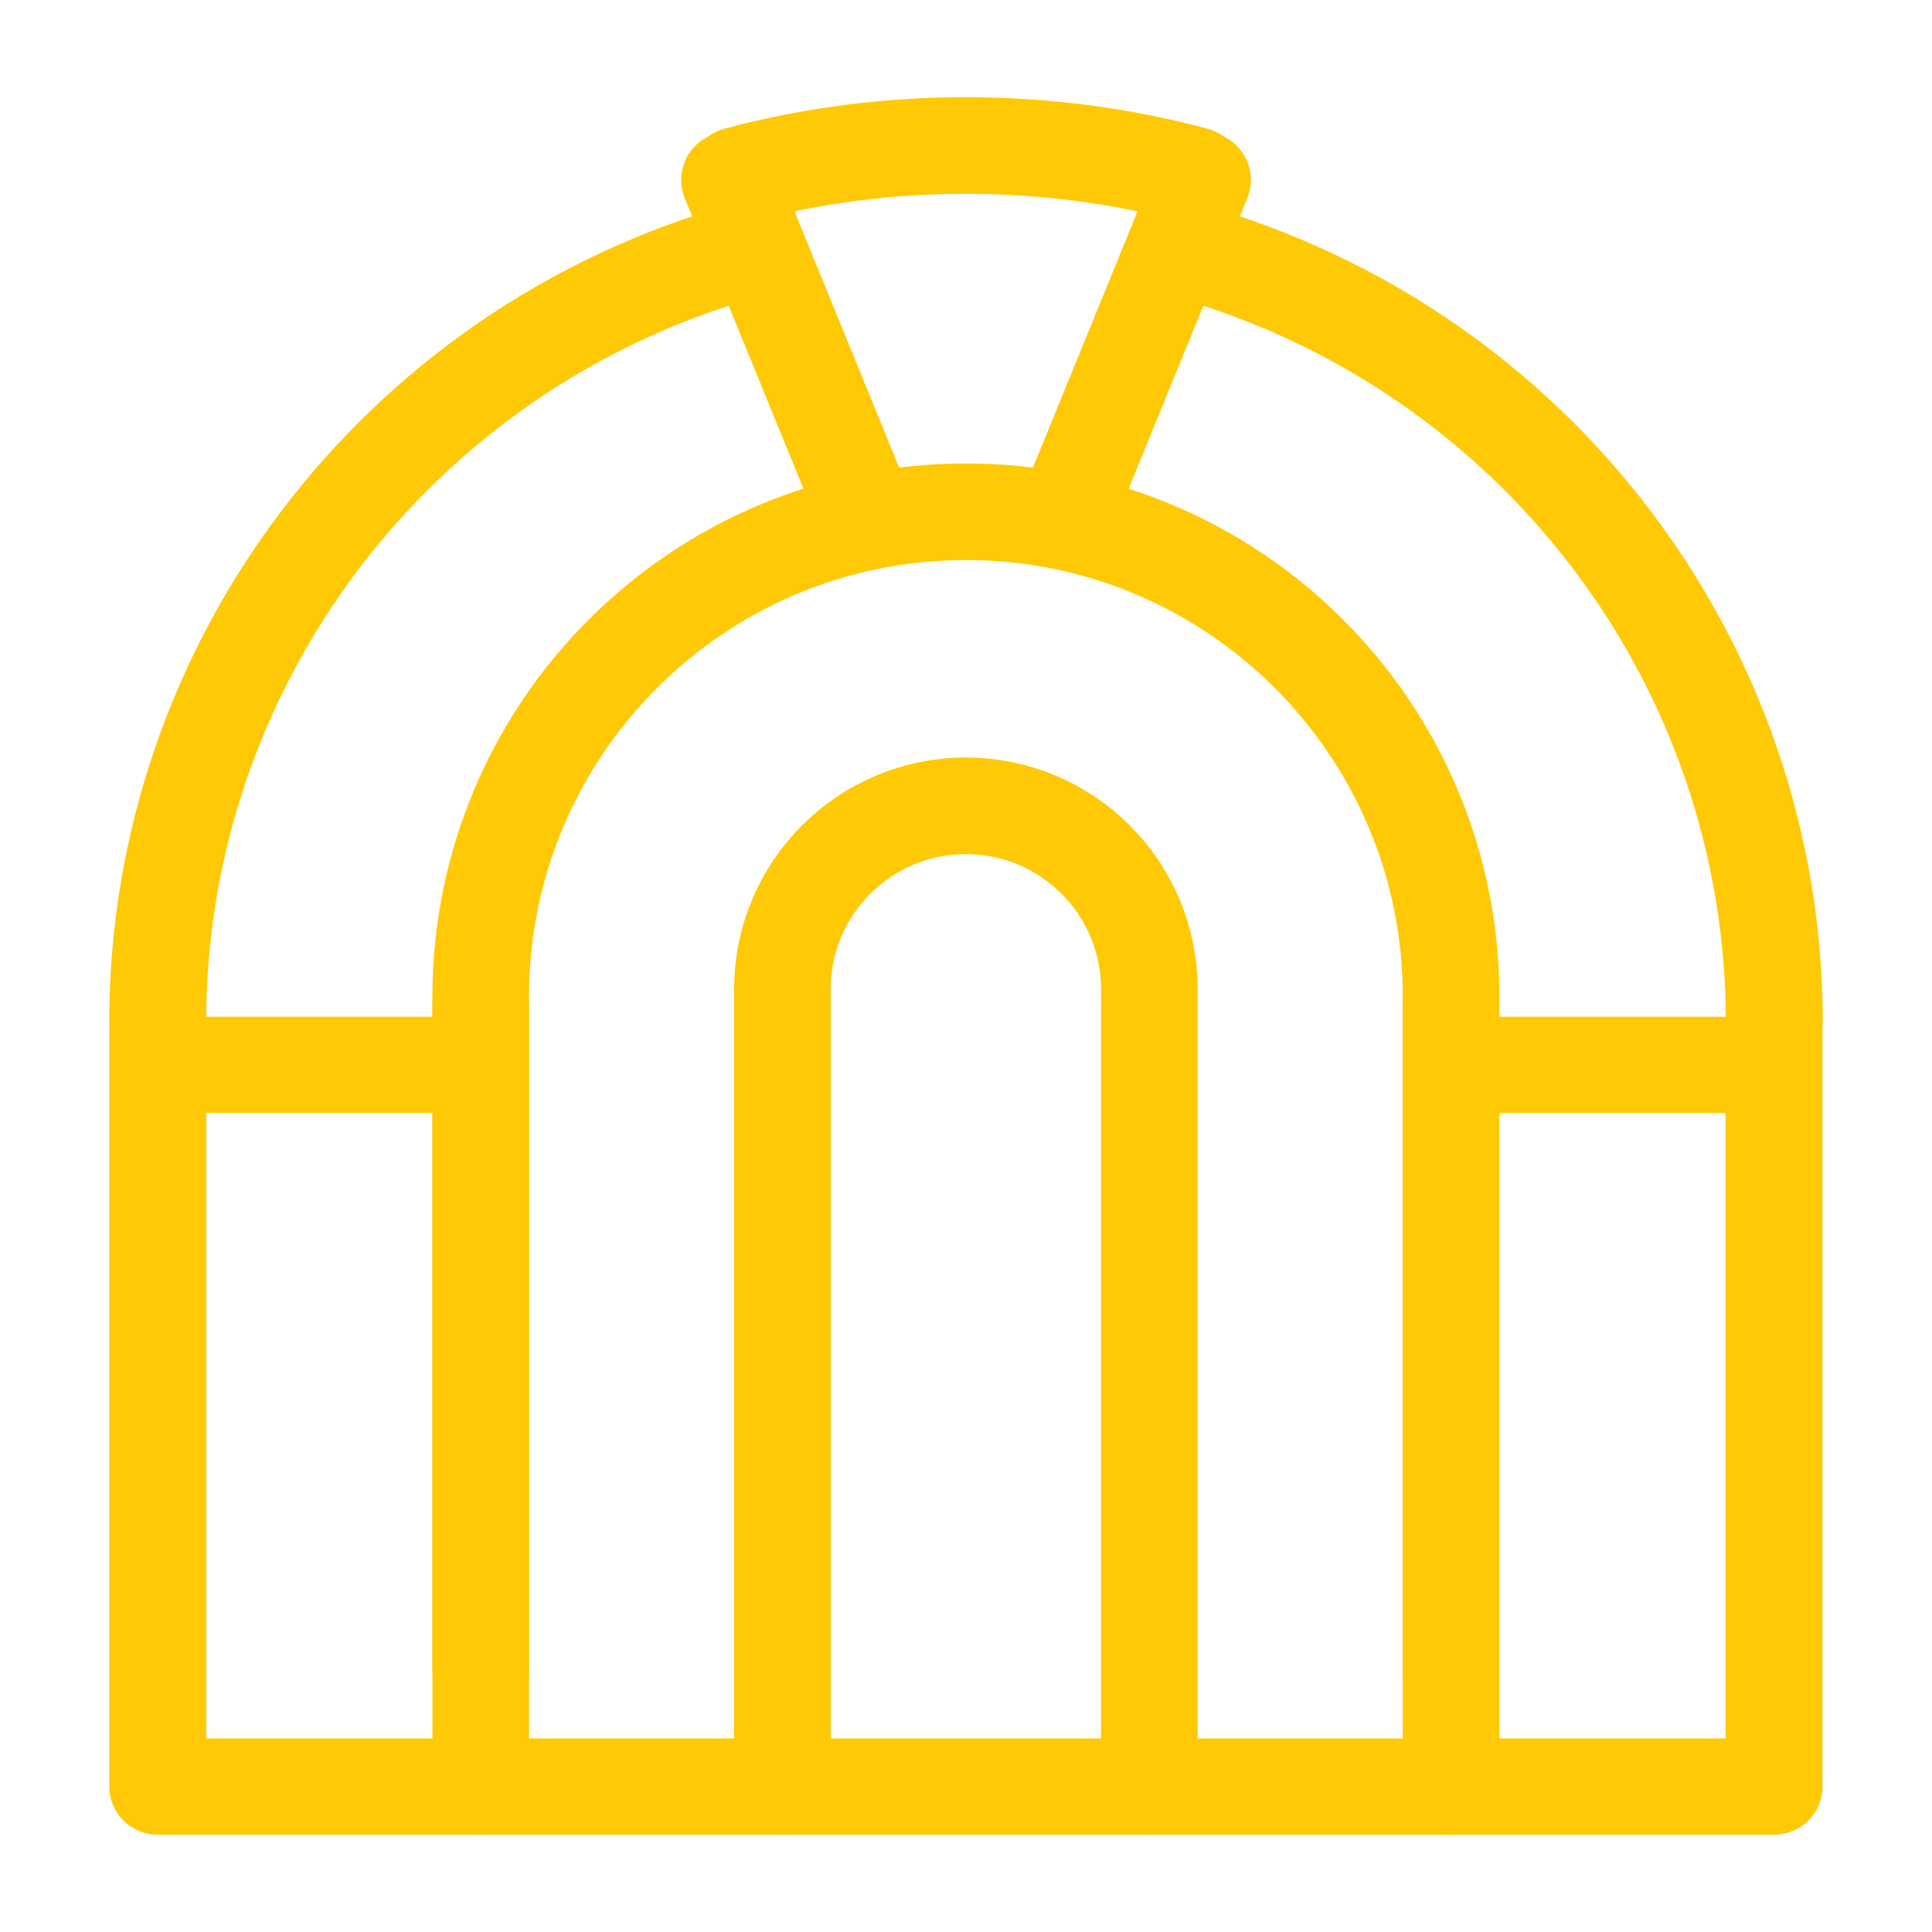
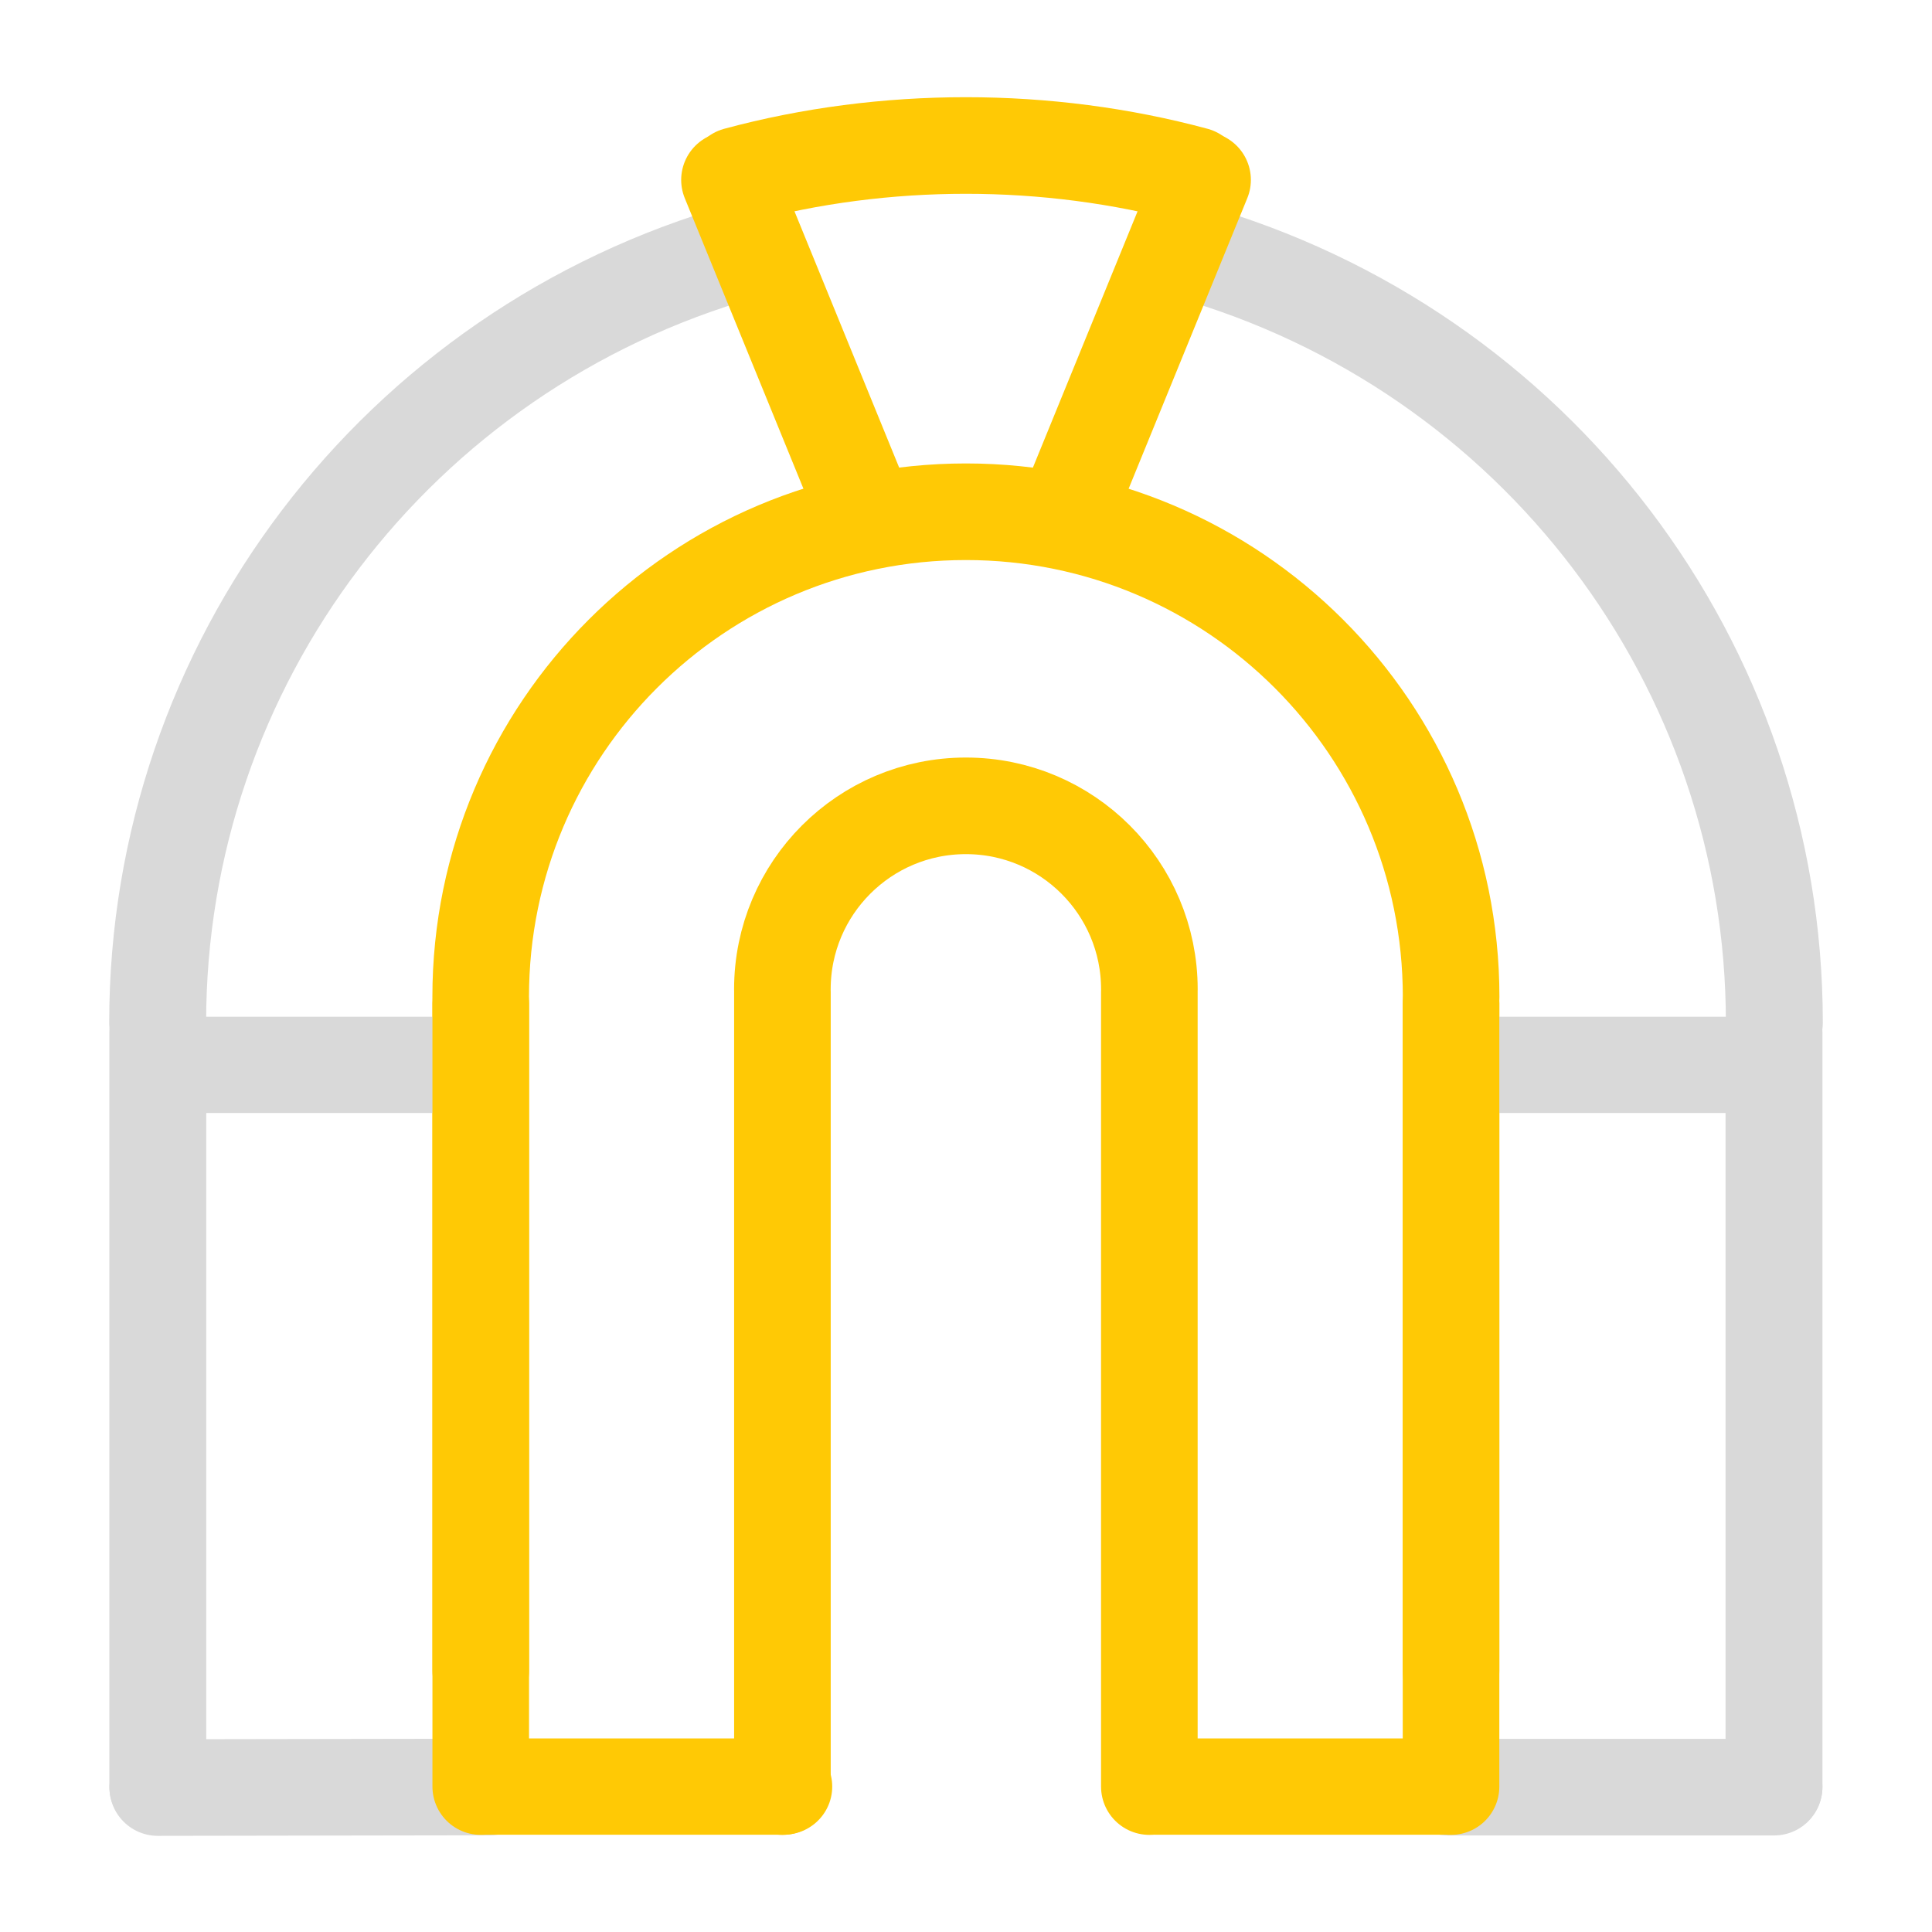
<svg xmlns="http://www.w3.org/2000/svg" width="100" height="100">
-   <g fill="none" stroke="#ffc905" stroke-linecap="round" stroke-linejoin="round" paint-order="fill markers stroke">
-     <g stroke-width="5.574">
+   <g fill="none" stroke-linecap="round" stroke-linejoin="round" paint-order="fill markers stroke">
+     <g stroke="#ffc905" stroke-width="5.574">
      <path stroke-width="5" d="M24.88 51.602a25.115 25.115 0 0 1 25.114-25.114A25.115 25.115 0 0 1 75.11 51.602M24.883 51.927v34.545M75.105 51.927v34.546" />
    </g>
    <g stroke-width="3.358">
-       <path d="M22 52.817A28 28 0 0 1 42.282 25.9" transform="matrix(1.49405 0 0 1.48388 -24.708 -25.442)" />
-       <path d="M-78.008 52.817A28 28 0 0 1-57.725 25.9" transform="matrix(-1.49405 0 0 1.48388 -24.708 -25.442)" />
-       <path d="M22.004 53.178v26.286M77.996 53.178v26.286M22.004 79.464h55.992M23.44 54.29h8.303m36.437 0h8.392" transform="matrix(1.49405 0 0 1.48388 -24.708 -25.442)" />
+       <path stroke="#d9d9d9" stroke-width="5" d="m8.167 92.523 17.187-.028m49.596.008h16.877" />
+       <path stroke="#d9d9d9" d="M22 52.817A28 28 0 0 1 42.282 25.9" transform="matrix(1.49405 0 0 1.48388 -24.708 -25.442)" />
+       <path stroke="#d9d9d9" d="M-78.008 52.817A28 28 0 0 1-57.725 25.9" transform="matrix(-1.49405 0 0 1.48388 -24.708 -25.442)" />
+       <path stroke="#d9d9d9" d="M22.004 53.178v26.286M77.996 53.178v26.286" transform="matrix(1.49405 0 0 1.48388 -24.708 -25.442)" />
+       <path stroke="#ffc905" d="M33.309 79.464H43.69m12.844 0H66.72" transform="matrix(1.49405 0 0 1.48388 -24.708 -25.442)" />
+       <path stroke="#d9d9d9" d="M23.44 54.29h8.303m36.437 0h8.392" transform="matrix(1.49405 0 0 1.48388 -24.708 -25.442)" />
    </g>
-     <g stroke-width="14.74">
+     <g stroke="#ffc905" stroke-width="14.74">
      <path stroke-width="5" d="M40.496 51.208a9.498 9.498 0 0 1 9.498-9.498 9.498 9.498 0 0 1 9.498 9.498M40.498 51.33v41.143M59.49 51.33v41.143" />
    </g>
-     <g stroke-width="5.574">
+     <g stroke="#ffc905" stroke-width="5.574">
      <path stroke-width="5" d="M38.136 9.08a33.862 24.46 0 0 1 23.717 0M24.883 51.927v40.545M75.105 51.927v40.546" />
    </g>
-     <path stroke-width="5" d="M44.663 26.218 37.758 9.312M55.34 26.218l6.905-16.906" />
+     <path stroke="#ffc905" stroke-width="5" d="M44.663 26.218 37.758 9.312M55.34 26.218l6.905-16.906" />
  </g>
</svg>
